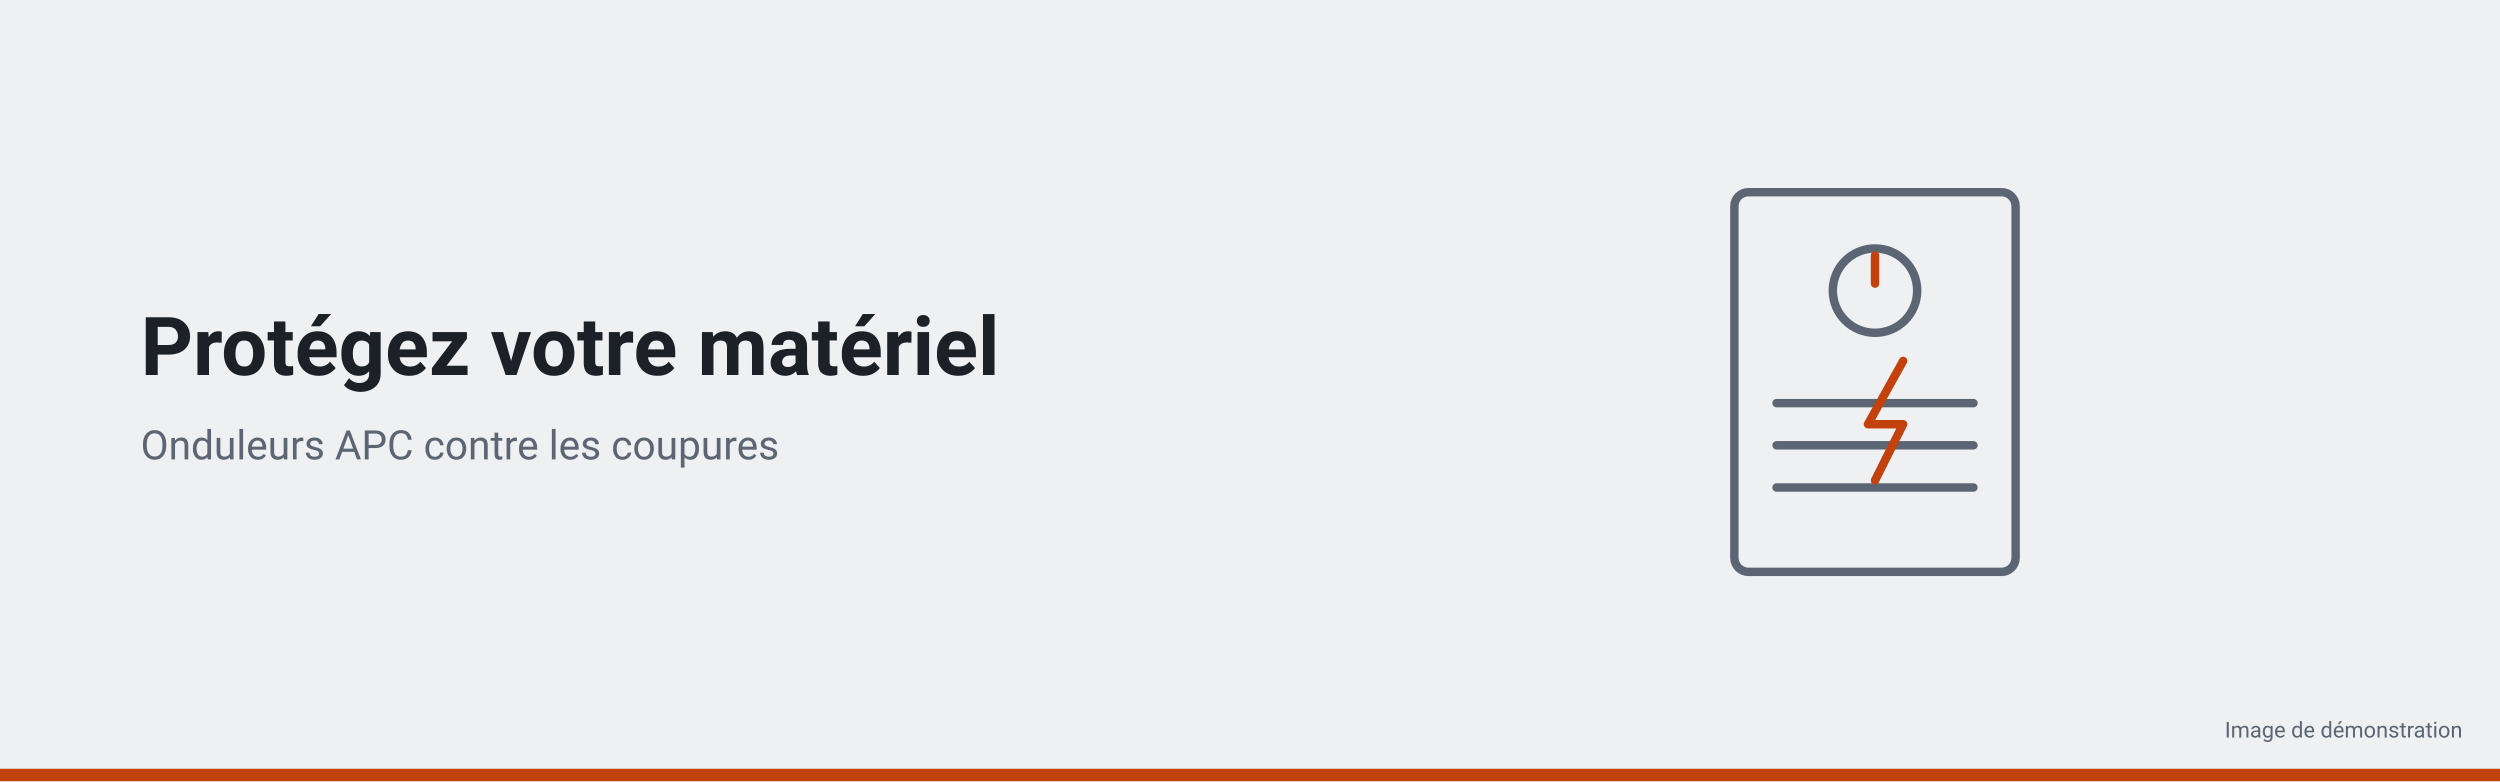
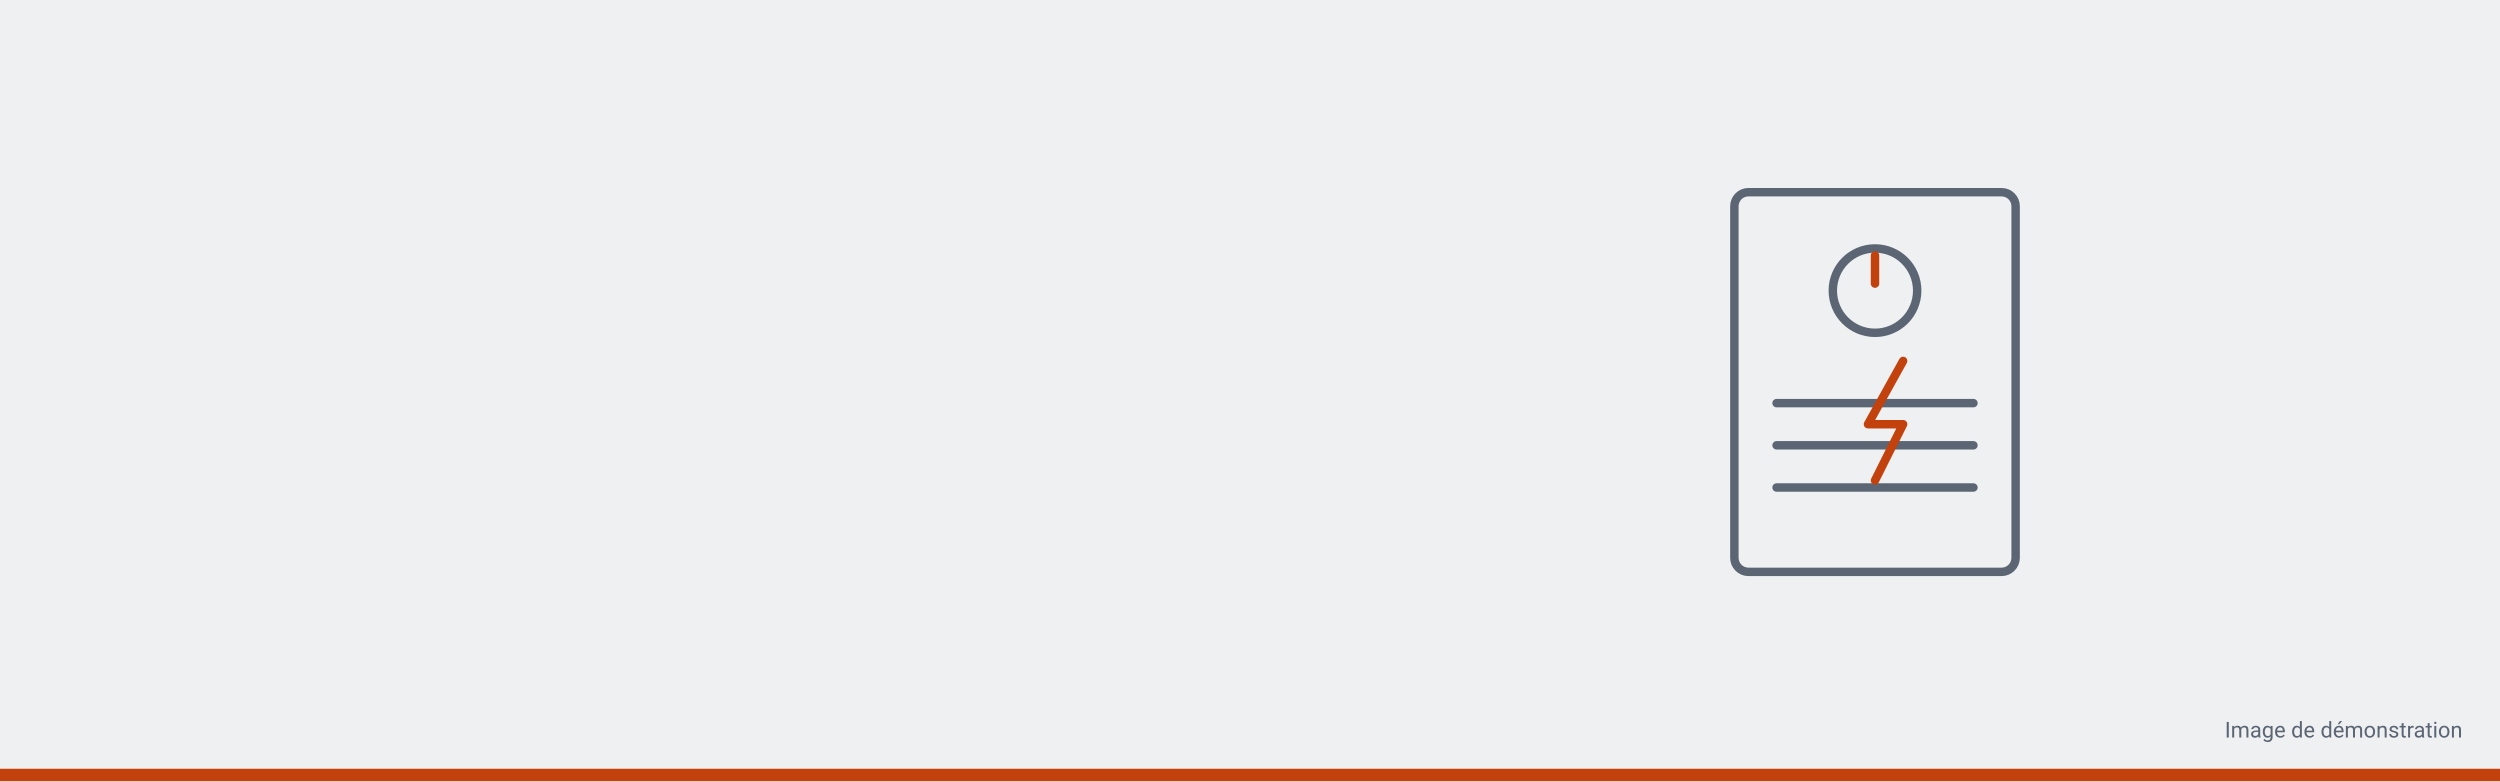
<svg xmlns="http://www.w3.org/2000/svg" width="1600" height="500" viewBox="0 0 1600 500" role="img" aria-label="Protégez votre matériel">
  <rect width="1600" height="500" fill="#EEF0F2" />
  <rect y="492" width="1600" height="8" fill="#C2410C" />
  <g transform="translate(840 -30.0) scale(0.9)" fill="none" stroke="#5B6573" stroke-width="6" stroke-linecap="round" stroke-linejoin="round">
    <style>.a{stroke:#C2410C}</style>
    <rect x="300" y="170" width="200" height="270" rx="10" />
    <circle cx="400" cy="240" r="30" />
    <path d="M400 215 v20" class="a" />
    <path d="M330 320 h140 M330 350 h140 M330 380 h140" />
    <path d="M420 290 l-25 45 h25 l-20 40" class="a" />
  </g>
-   <text x="90" y="240.0" text-anchor="start" font-family="system-ui, -apple-system, 'Segoe UI', Roboto, Arial, sans-serif" font-size="52" font-weight="700" fill="#1C2128">Protégez votre matériel</text>
-   <text x="90" y="294.0" text-anchor="start" font-family="system-ui, -apple-system, 'Segoe UI', Roboto, Arial, sans-serif" font-size="26" fill="#5B6573">Onduleurs APC contre les coupures</text>
  <text x="1576" y="472" text-anchor="end" font-family="system-ui, -apple-system, 'Segoe UI', Roboto, Arial, sans-serif" font-size="14" fill="#5B6573">Image de démonstration</text>
</svg>
